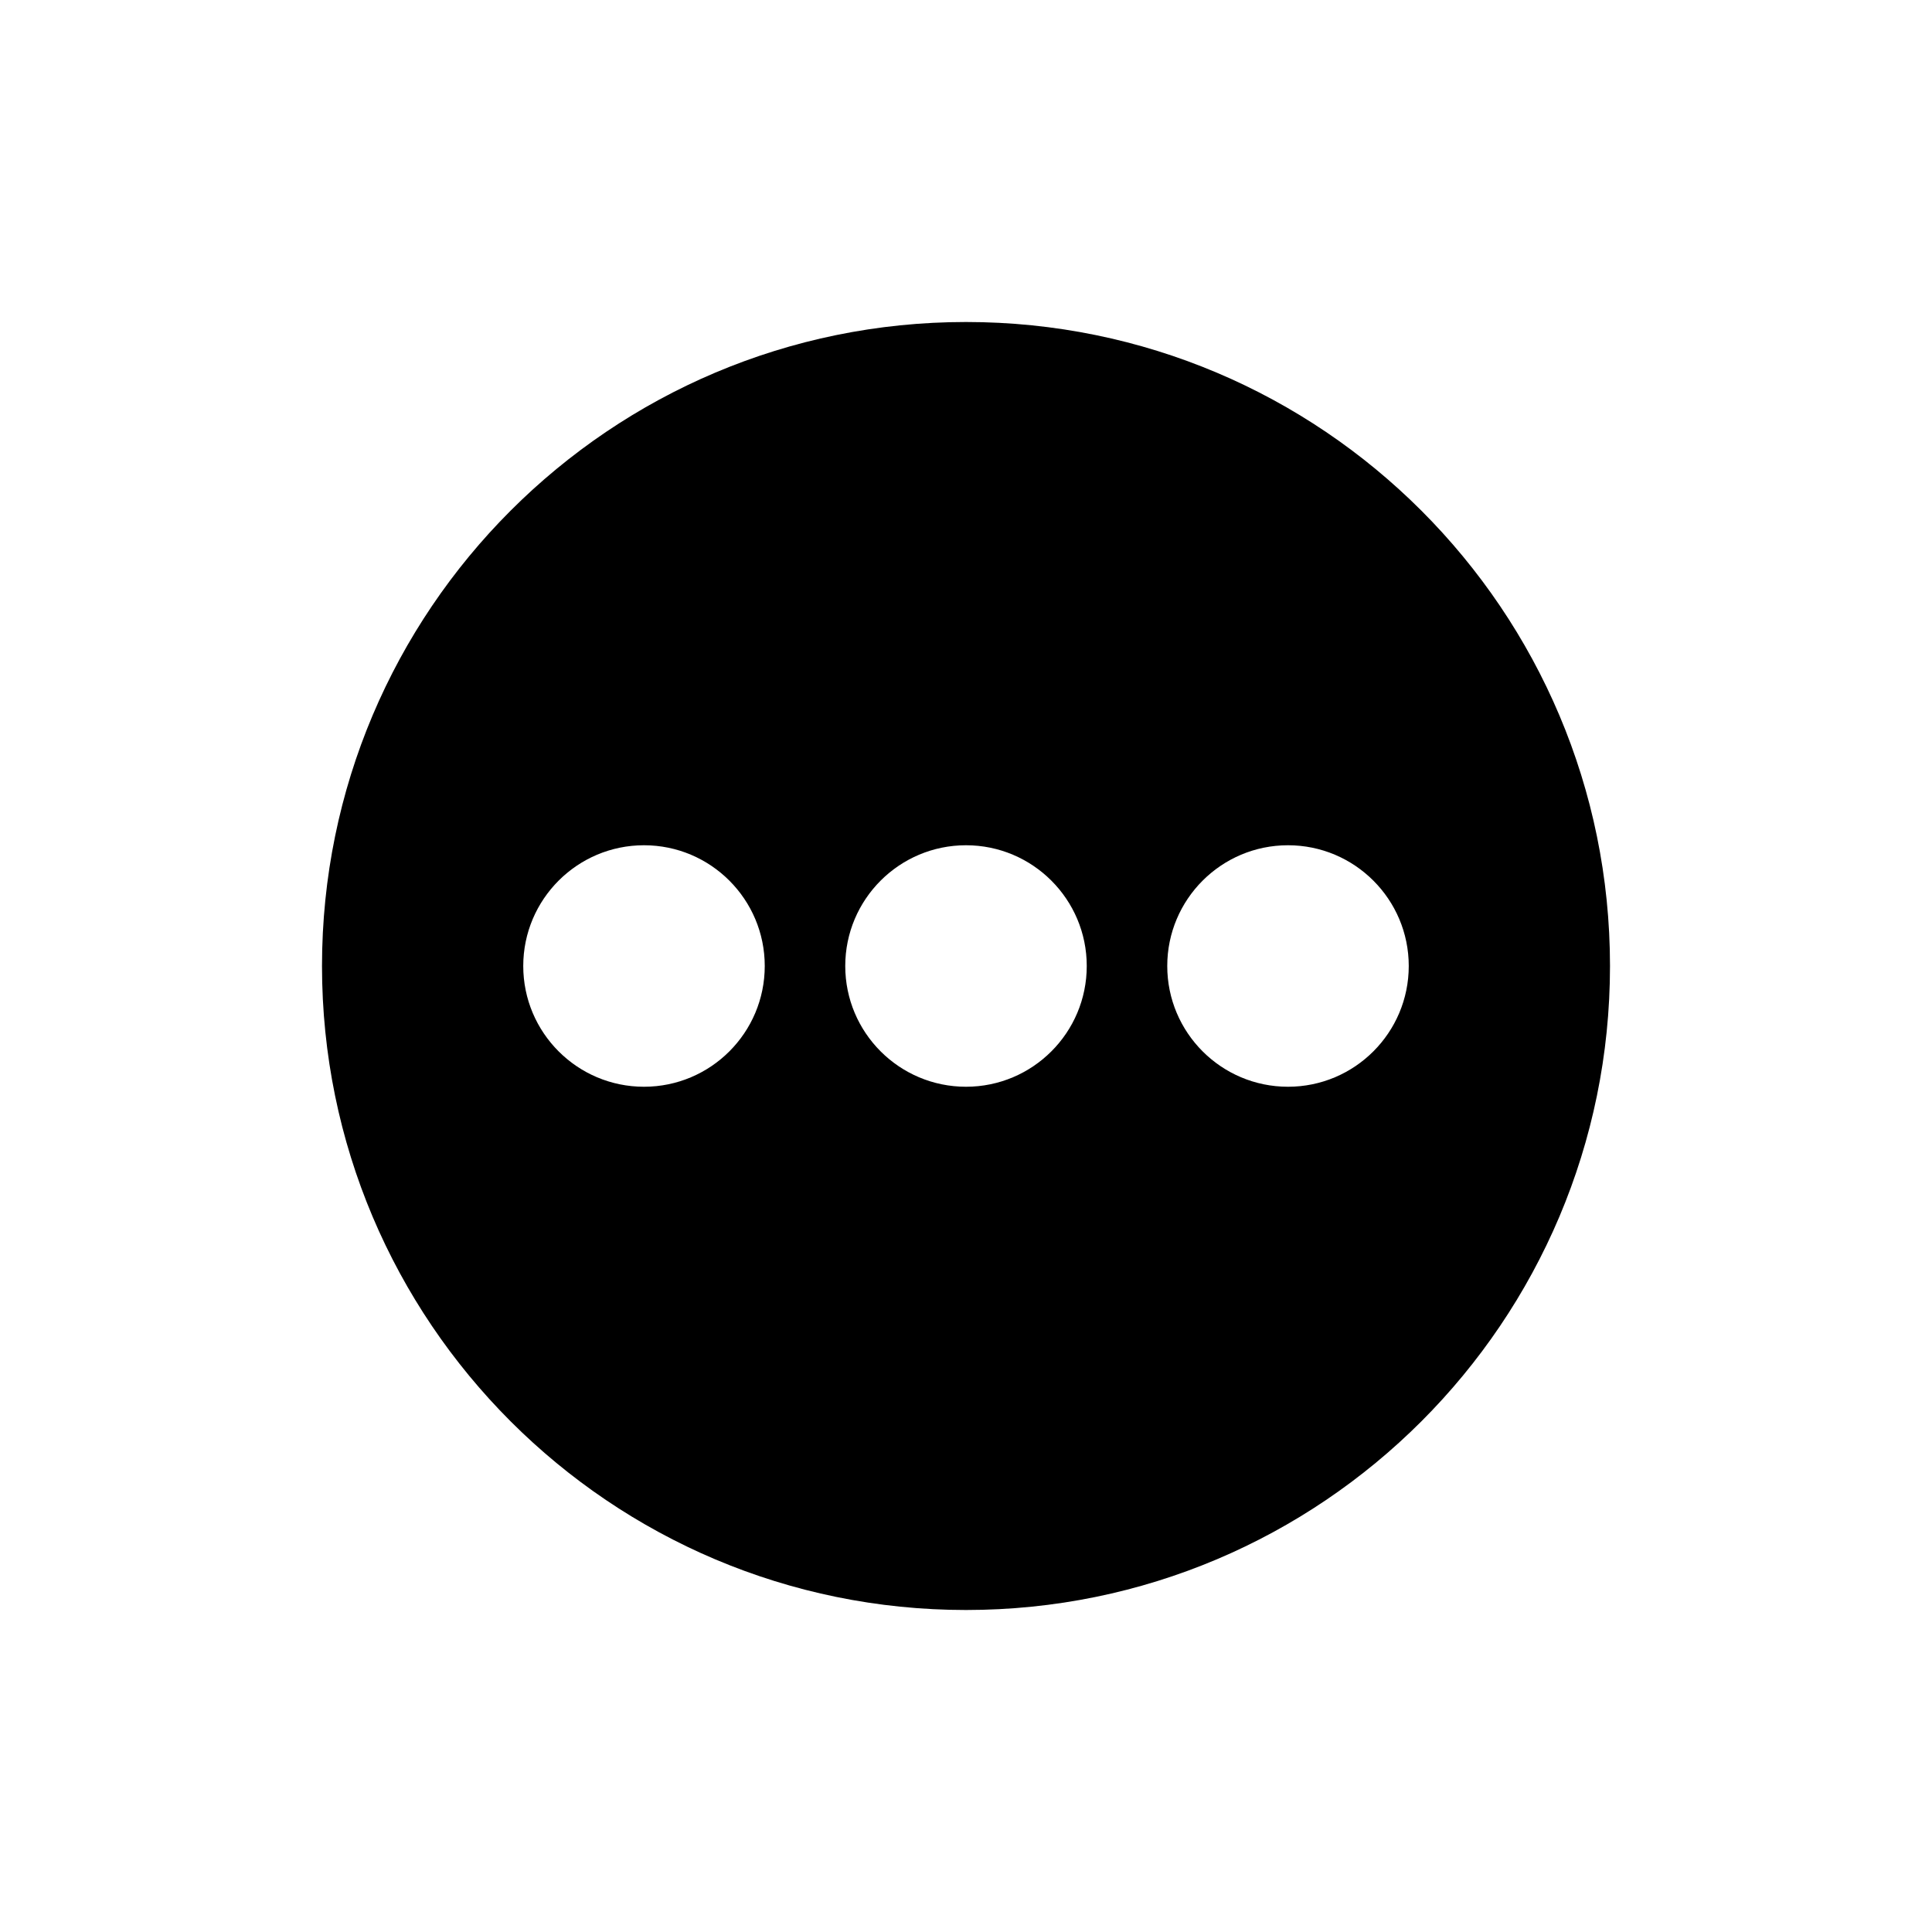
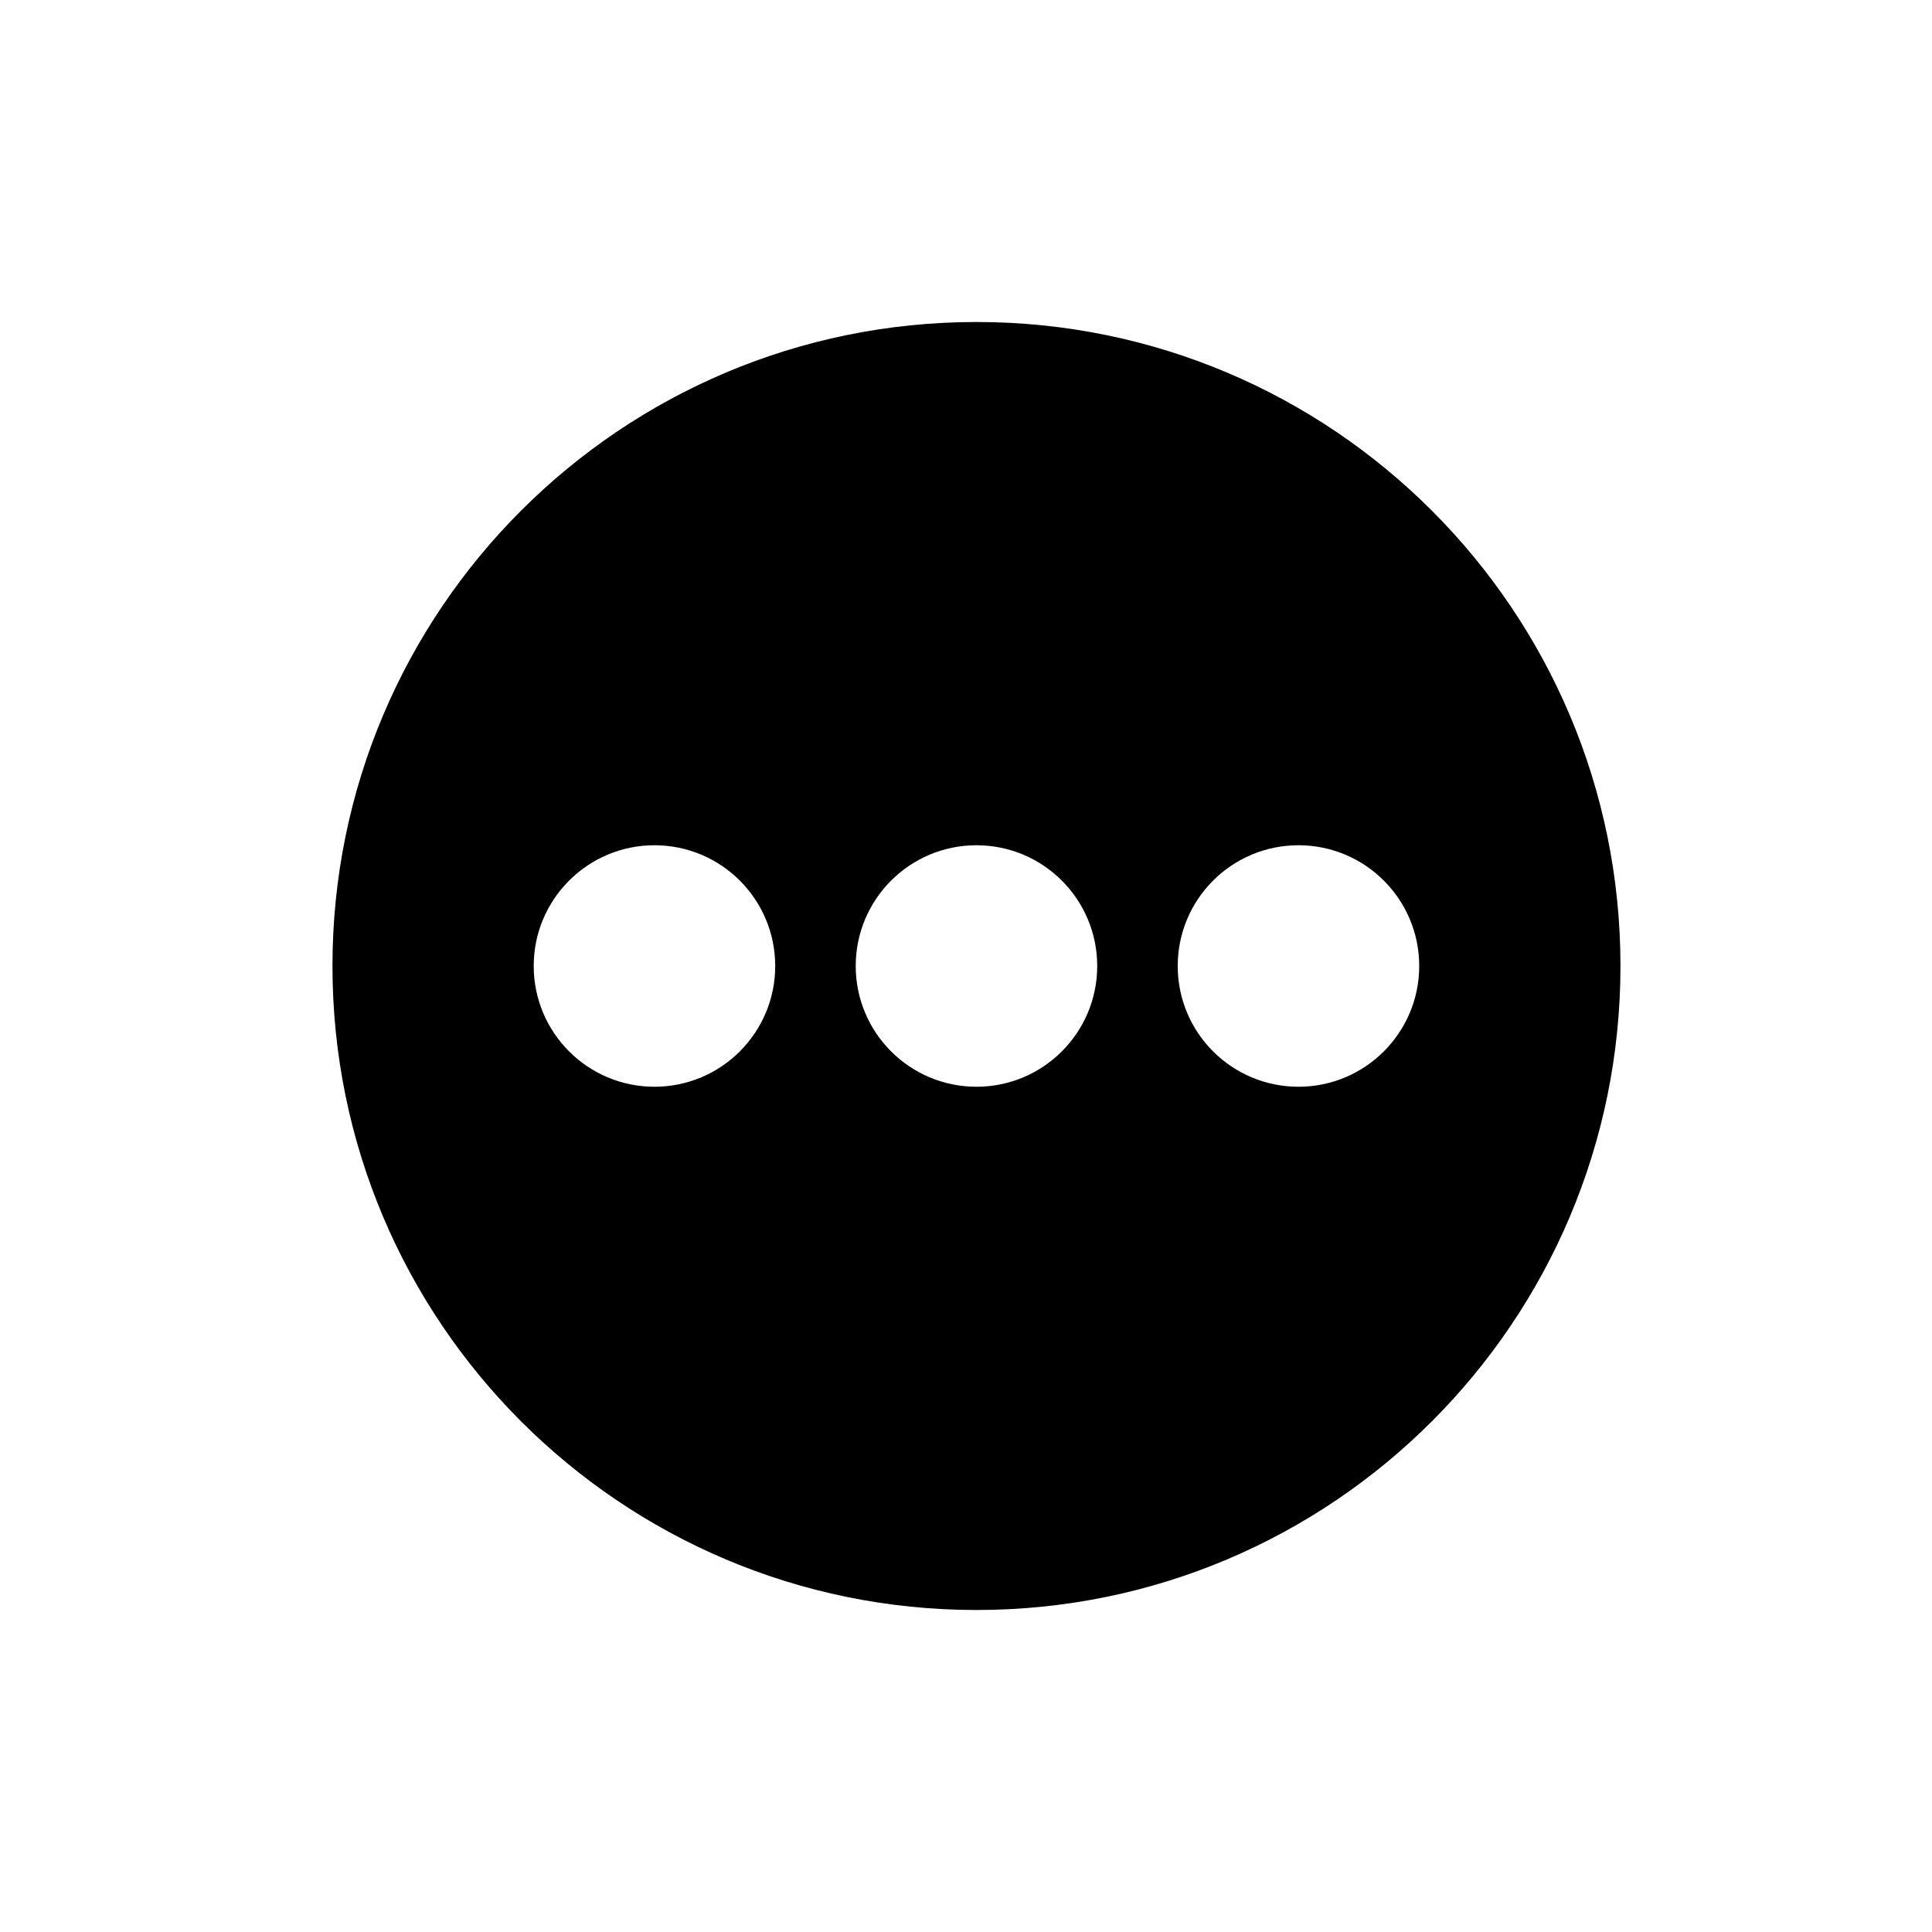
- <svg xmlns="http://www.w3.org/2000/svg" width="24" height="24" viewBox="0 0 24 24" fill="none">
-   <path fill-rule="evenodd" clip-rule="evenodd" d="M12 20C16.418 20 20 16.418 20 12C20 7.582 16.418 4 12 4C7.582 4 4 7.582 4 12C4 16.418 7.582 20 12 20ZM9.5 12C9.5 12.828 8.828 13.5 8 13.5C7.172 13.5 6.5 12.828 6.5 12C6.5 11.172 7.172 10.5 8 10.5C8.828 10.5 9.5 11.172 9.5 12ZM13.5 12C13.5 12.828 12.828 13.5 12 13.5C11.172 13.5 10.5 12.828 10.5 12C10.5 11.172 11.172 10.5 12 10.5C12.828 10.5 13.5 11.172 13.5 12ZM17.5 12C17.5 12.828 16.828 13.5 16 13.5C15.172 13.5 14.5 12.828 14.5 12C14.5 11.172 15.172 10.5 16 10.5C16.828 10.5 17.5 11.172 17.5 12Z" fill="black" />
+ <svg xmlns="http://www.w3.org/2000/svg" viewBox="0 0 24 24">
+   <defs>
+     <style>.cls-1{fill:none;}</style>
+   </defs>
+   <g id="fill-circle-more">
+     <rect class="cls-1" width="24" height="24" />
+     <path d="M12.13,4a8,8,0,1,0,8,8A8,8,0,0,0,12.13,4Zm-4,9.5A1.5,1.5,0,1,1,9.63,12,1.5,1.5,0,0,1,8.13,13.5Zm4,0a1.5,1.5,0,1,1,1.5-1.5A1.5,1.5,0,0,1,12.13,13.5Zm4,0a1.5,1.5,0,1,1,1.5-1.5A1.5,1.5,0,0,1,16.13,13.5Z" />
+   </g>
</svg>
